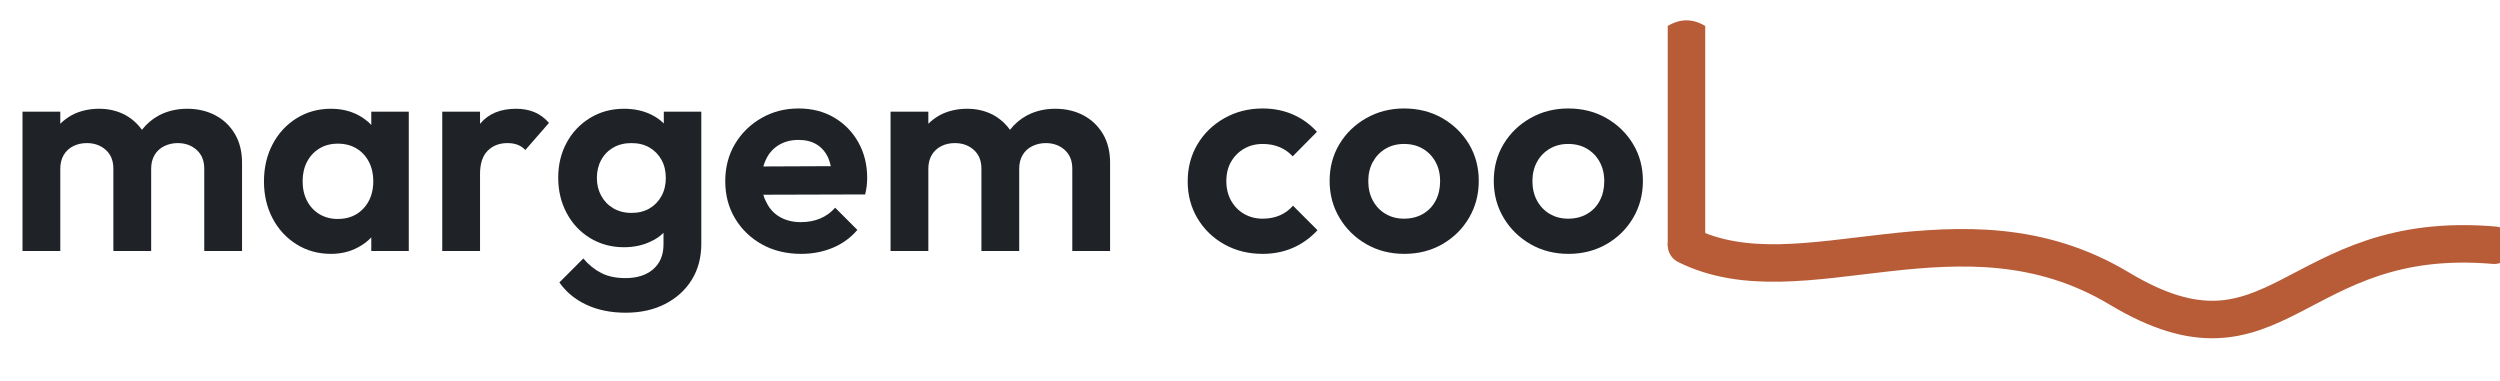
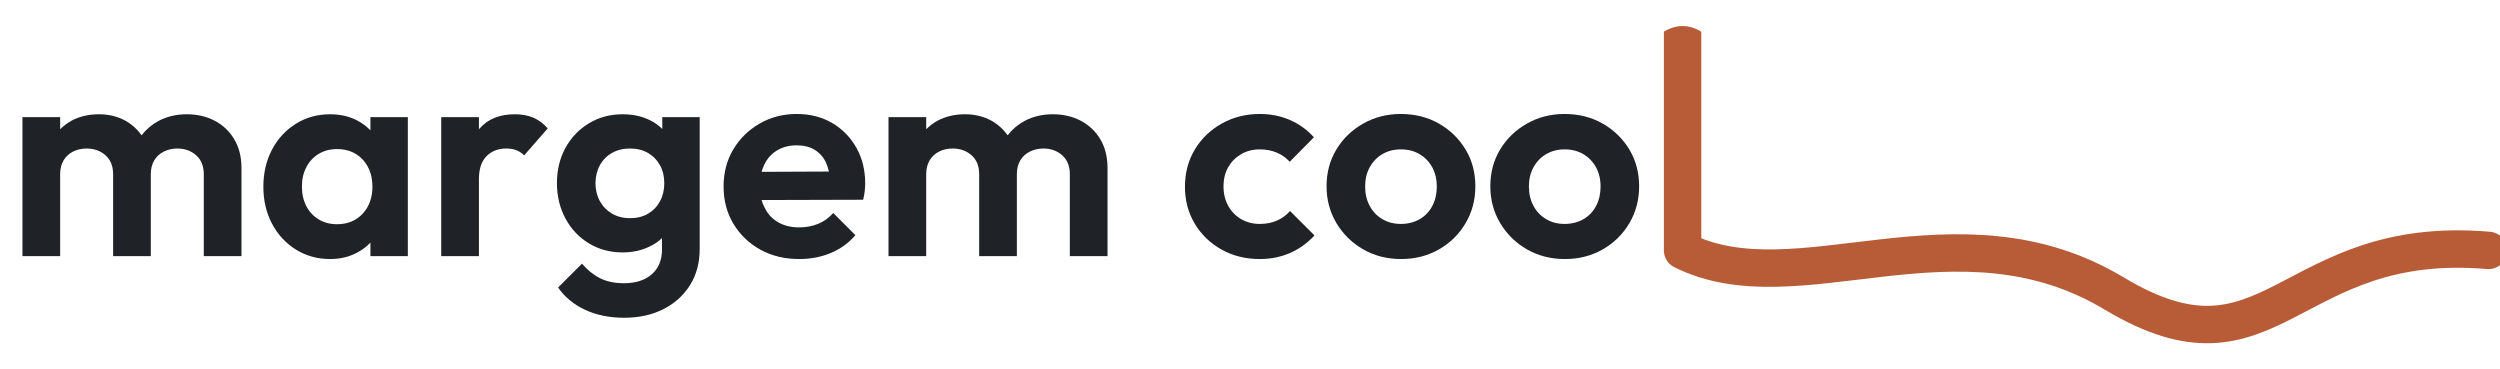
- <svg xmlns="http://www.w3.org/2000/svg" viewBox="-2.00 -2.00 866.60 132.00" role="img" aria-label="margem cool">
+ <svg xmlns="http://www.w3.org/2000/svg" viewBox="-2.00 -4.00 868.60 128.00" role="img" aria-label="margem cool">
  <style>
    .mc-ink { fill: #1F2328; }
    .mc-rust-fill { fill: #B85C38; }
    .mc-rust-stroke { stroke: #B85C38; }
    @media (prefers-color-scheme: dark) {
      .mc-ink { fill: #F5F1E8; }
      .mc-rust-fill { fill: #D17347; }
      .mc-rust-stroke { stroke: #D17347; }
    }
  </style>
  <g class="mc-ink">
    <g transform="translate(0.00 0)">
      <path d="M18.90 85L5.80 85L5.80 36.70L18.90 36.70L18.90 40.90Q20.60 39.20 22.90 37.90Q27.10 35.70 32.40 35.70Q37.40 35.70 41.50 37.90Q44.90 39.80 47.20 43Q49.60 39.90 53.10 38Q57.50 35.70 62.90 35.70Q68.30 35.70 72.60 37.95Q76.90 40.20 79.40 44.40Q81.90 48.60 81.90 54.40L81.90 85L68.80 85L68.80 56.50Q68.80 52.30 66.15 49.95Q63.50 47.60 59.60 47.60Q57.10 47.60 54.95 48.65Q52.80 49.70 51.60 51.70Q50.40 53.70 50.40 56.50L50.40 85L37.30 85L37.30 56.50Q37.30 52.30 34.65 49.95Q32 47.60 28.10 47.60Q25.50 47.60 23.40 48.65Q21.30 49.70 20.10 51.70Q18.90 53.70 18.90 56.50" />
    </g>
    <g transform="translate(86.70 0)">
      <path d="M26 86Q19.40 86 14.10 82.70Q8.80 79.40 5.80 73.70Q2.80 68 2.80 60.90Q2.80 53.70 5.80 48Q8.80 42.30 14.10 39Q19.40 35.70 26 35.70Q31.20 35.70 35.30 37.80Q38 39.20 40 41.30L40 36.70L53 36.70L53 85L40 85L40 80.30Q38 82.40 35.30 83.80Q31.20 86 26 86M28.40 73.90Q33.90 73.90 37.30 70.25Q40.70 66.60 40.70 60.80Q40.70 57 39.15 54.05Q37.60 51.10 34.85 49.45Q32.10 47.80 28.40 47.80Q24.80 47.80 22.05 49.45Q19.30 51.10 17.75 54.05Q16.20 57 16.20 60.80Q16.20 64.70 17.75 67.65Q19.30 70.60 22.05 72.25Q24.80 73.90 28.40 73.90" />
    </g>
    <g transform="translate(145.50 0)">
      <path d="M18.90 85L5.80 85L5.80 36.70L18.90 36.70L18.90 41Q18.90 40.90 19 40.80Q23.30 35.70 31.40 35.70Q34.90 35.70 37.70 36.85Q40.50 38 42.80 40.60L34.60 50Q33.50 48.80 31.95 48.20Q30.40 47.60 28.40 47.60Q24.20 47.60 21.55 50.25Q18.90 52.90 18.90 58.30" />
    </g>
    <g transform="translate(188.90 0)">
      <path d="M26 106.40Q18.30 106.40 12.40 103.65Q6.50 100.90 3 95.90L11.30 87.60Q14.10 90.90 17.55 92.65Q21 94.40 25.90 94.40Q32 94.40 35.55 91.30Q39.10 88.20 39.10 82.70L39.10 78.70Q37.30 80.50 34.90 81.60Q30.70 83.70 25.40 83.70Q18.90 83.70 13.70 80.55Q8.50 77.40 5.55 71.90Q2.60 66.40 2.60 59.60Q2.60 52.80 5.55 47.40Q8.50 42 13.70 38.85Q18.90 35.70 25.40 35.70Q30.80 35.70 35 37.80Q37.40 39 39.20 40.80L39.20 36.70L52.20 36.70L52.20 82.50Q52.20 89.70 48.85 95.05Q45.50 100.40 39.60 103.40Q33.70 106.40 26 106.40M28 71.80Q31.60 71.80 34.25 70.25Q36.90 68.70 38.40 65.95Q39.90 63.20 39.90 59.70Q39.90 56.10 38.40 53.40Q36.90 50.70 34.25 49.15Q31.60 47.60 28 47.60Q24.40 47.60 21.70 49.15Q19 50.70 17.50 53.45Q16 56.20 16 59.70Q16 63.10 17.50 65.85Q19 68.60 21.70 70.20Q24.40 71.80 28 71.80" />
    </g>
    <g transform="translate(246.80 0)">
      <path d="M28.90 86Q21.30 86 15.40 82.75Q9.50 79.50 6.05 73.80Q2.60 68.10 2.60 60.80Q2.60 53.60 5.95 47.95Q9.30 42.30 15.10 38.95Q20.90 35.60 28 35.60Q35 35.60 40.35 38.75Q45.70 41.90 48.75 47.35Q51.80 52.80 51.80 59.70Q51.80 61 51.65 62.35Q51.50 63.70 51.10 65.40L15.80 65.50Q16.20 67 16.90 68.20Q18.50 71.50 21.60 73.25Q24.70 75 28.80 75Q32.50 75 35.50 73.75Q38.50 72.50 40.70 70L48.40 77.70Q44.90 81.80 39.85 83.90Q34.80 86 28.90 86M15.80 55.70L39.20 55.60Q38.80 53.90 38.20 52.50Q36.80 49.60 34.25 48.05Q31.70 46.50 28 46.50Q24.10 46.50 21.20 48.25Q18.30 50 16.80 53.10Q16.20 54.30 15.80 55.70" />
    </g>
    <g transform="translate(300.90 0)">
      <path d="M18.90 85L5.80 85L5.80 36.70L18.90 36.70L18.90 40.90Q20.60 39.20 22.90 37.90Q27.10 35.70 32.40 35.70Q37.40 35.70 41.50 37.90Q44.90 39.80 47.20 43Q49.60 39.90 53.10 38Q57.50 35.70 62.90 35.70Q68.30 35.70 72.60 37.95Q76.90 40.20 79.40 44.40Q81.90 48.60 81.90 54.40L81.90 85L68.80 85L68.80 56.50Q68.80 52.30 66.15 49.95Q63.50 47.60 59.60 47.60Q57.10 47.60 54.95 48.65Q52.80 49.70 51.60 51.70Q50.40 53.70 50.40 56.50L50.40 85L37.30 85L37.30 56.50Q37.30 52.30 34.65 49.95Q32 47.60 28.10 47.60Q25.50 47.60 23.40 48.65Q21.30 49.70 20.10 51.70Q18.90 53.70 18.90 56.50" />
    </g>
    <g transform="translate(407.10 0)">
      <path d="M28.60 86Q21.20 86 15.30 82.70Q9.40 79.40 6 73.70Q2.60 68 2.60 60.90Q2.60 53.70 6 48Q9.40 42.30 15.35 38.95Q21.30 35.60 28.60 35.60Q34.30 35.60 39.10 37.70Q43.90 39.80 47.40 43.70L39 52.20Q37.10 50.10 34.45 49Q31.80 47.90 28.60 47.90Q25 47.90 22.15 49.55Q19.30 51.20 17.65 54.05Q16 56.90 16 60.80Q16 64.60 17.65 67.55Q19.30 70.50 22.15 72.15Q25 73.80 28.60 73.80Q31.90 73.80 34.55 72.65Q37.20 71.50 39.10 69.30L47.60 77.80Q43.90 81.80 39.10 83.90Q34.30 86 28.60 86" />
    </g>
    <g transform="translate(456.30 0)">
      <path d="M28.50 86Q21.20 86 15.35 82.65Q9.50 79.30 6.05 73.55Q2.60 67.80 2.60 60.70Q2.60 53.60 6 47.95Q9.40 42.30 15.30 38.95Q21.20 35.60 28.40 35.60Q35.80 35.60 41.65 38.95Q47.50 42.30 50.90 47.95Q54.30 53.60 54.30 60.70Q54.30 67.80 50.90 73.55Q47.50 79.30 41.65 82.65Q35.80 86 28.50 86M28.40 73.80Q32.10 73.80 34.95 72.15Q37.80 70.50 39.35 67.55Q40.90 64.60 40.90 60.80Q40.90 57 39.30 54.10Q37.70 51.20 34.90 49.55Q32.10 47.90 28.40 47.90Q24.80 47.90 22 49.55Q19.20 51.20 17.60 54.10Q16 57 16 60.80Q16 64.60 17.60 67.55Q19.20 70.50 22 72.15Q24.80 73.80 28.40 73.80" />
    </g>
    <g transform="translate(513.20 0)">
      <path d="M28.50 86Q21.20 86 15.35 82.65Q9.50 79.30 6.05 73.55Q2.60 67.80 2.60 60.70Q2.60 53.60 6 47.95Q9.40 42.30 15.30 38.95Q21.20 35.60 28.40 35.60Q35.80 35.60 41.65 38.95Q47.50 42.30 50.90 47.95Q54.30 53.60 54.30 60.70Q54.30 67.80 50.90 73.55Q47.50 79.30 41.65 82.65Q35.80 86 28.50 86M28.40 73.80Q32.10 73.80 34.95 72.15Q37.80 70.50 39.35 67.55Q40.90 64.60 40.90 60.80Q40.90 57 39.30 54.10Q37.70 51.20 34.90 49.55Q32.10 47.90 28.40 47.90Q24.80 47.90 22 49.55Q19.20 51.20 17.60 54.10Q16 57 16 60.80Q16 64.60 17.60 67.55Q19.20 70.50 22 72.15Q24.80 73.80 28.40 73.80" />
    </g>
  </g>
  <path class="mc-rust-fill" d="M 576.10 7.00 L 576.10 83.00 Q 582.60 86.90 589.10 83.00 L 589.10 7.00 Q 582.60 3.10 576.10 7.00 Z" />
  <path class="mc-rust-stroke" d="M 582.60 83.00 C 622.60 103.00, 677.60 65.00, 732.60 98.00 S 792.60 77.00, 862.60 83.00" fill="none" stroke-width="13.00" stroke-linecap="round" stroke-linejoin="round" />
</svg>
